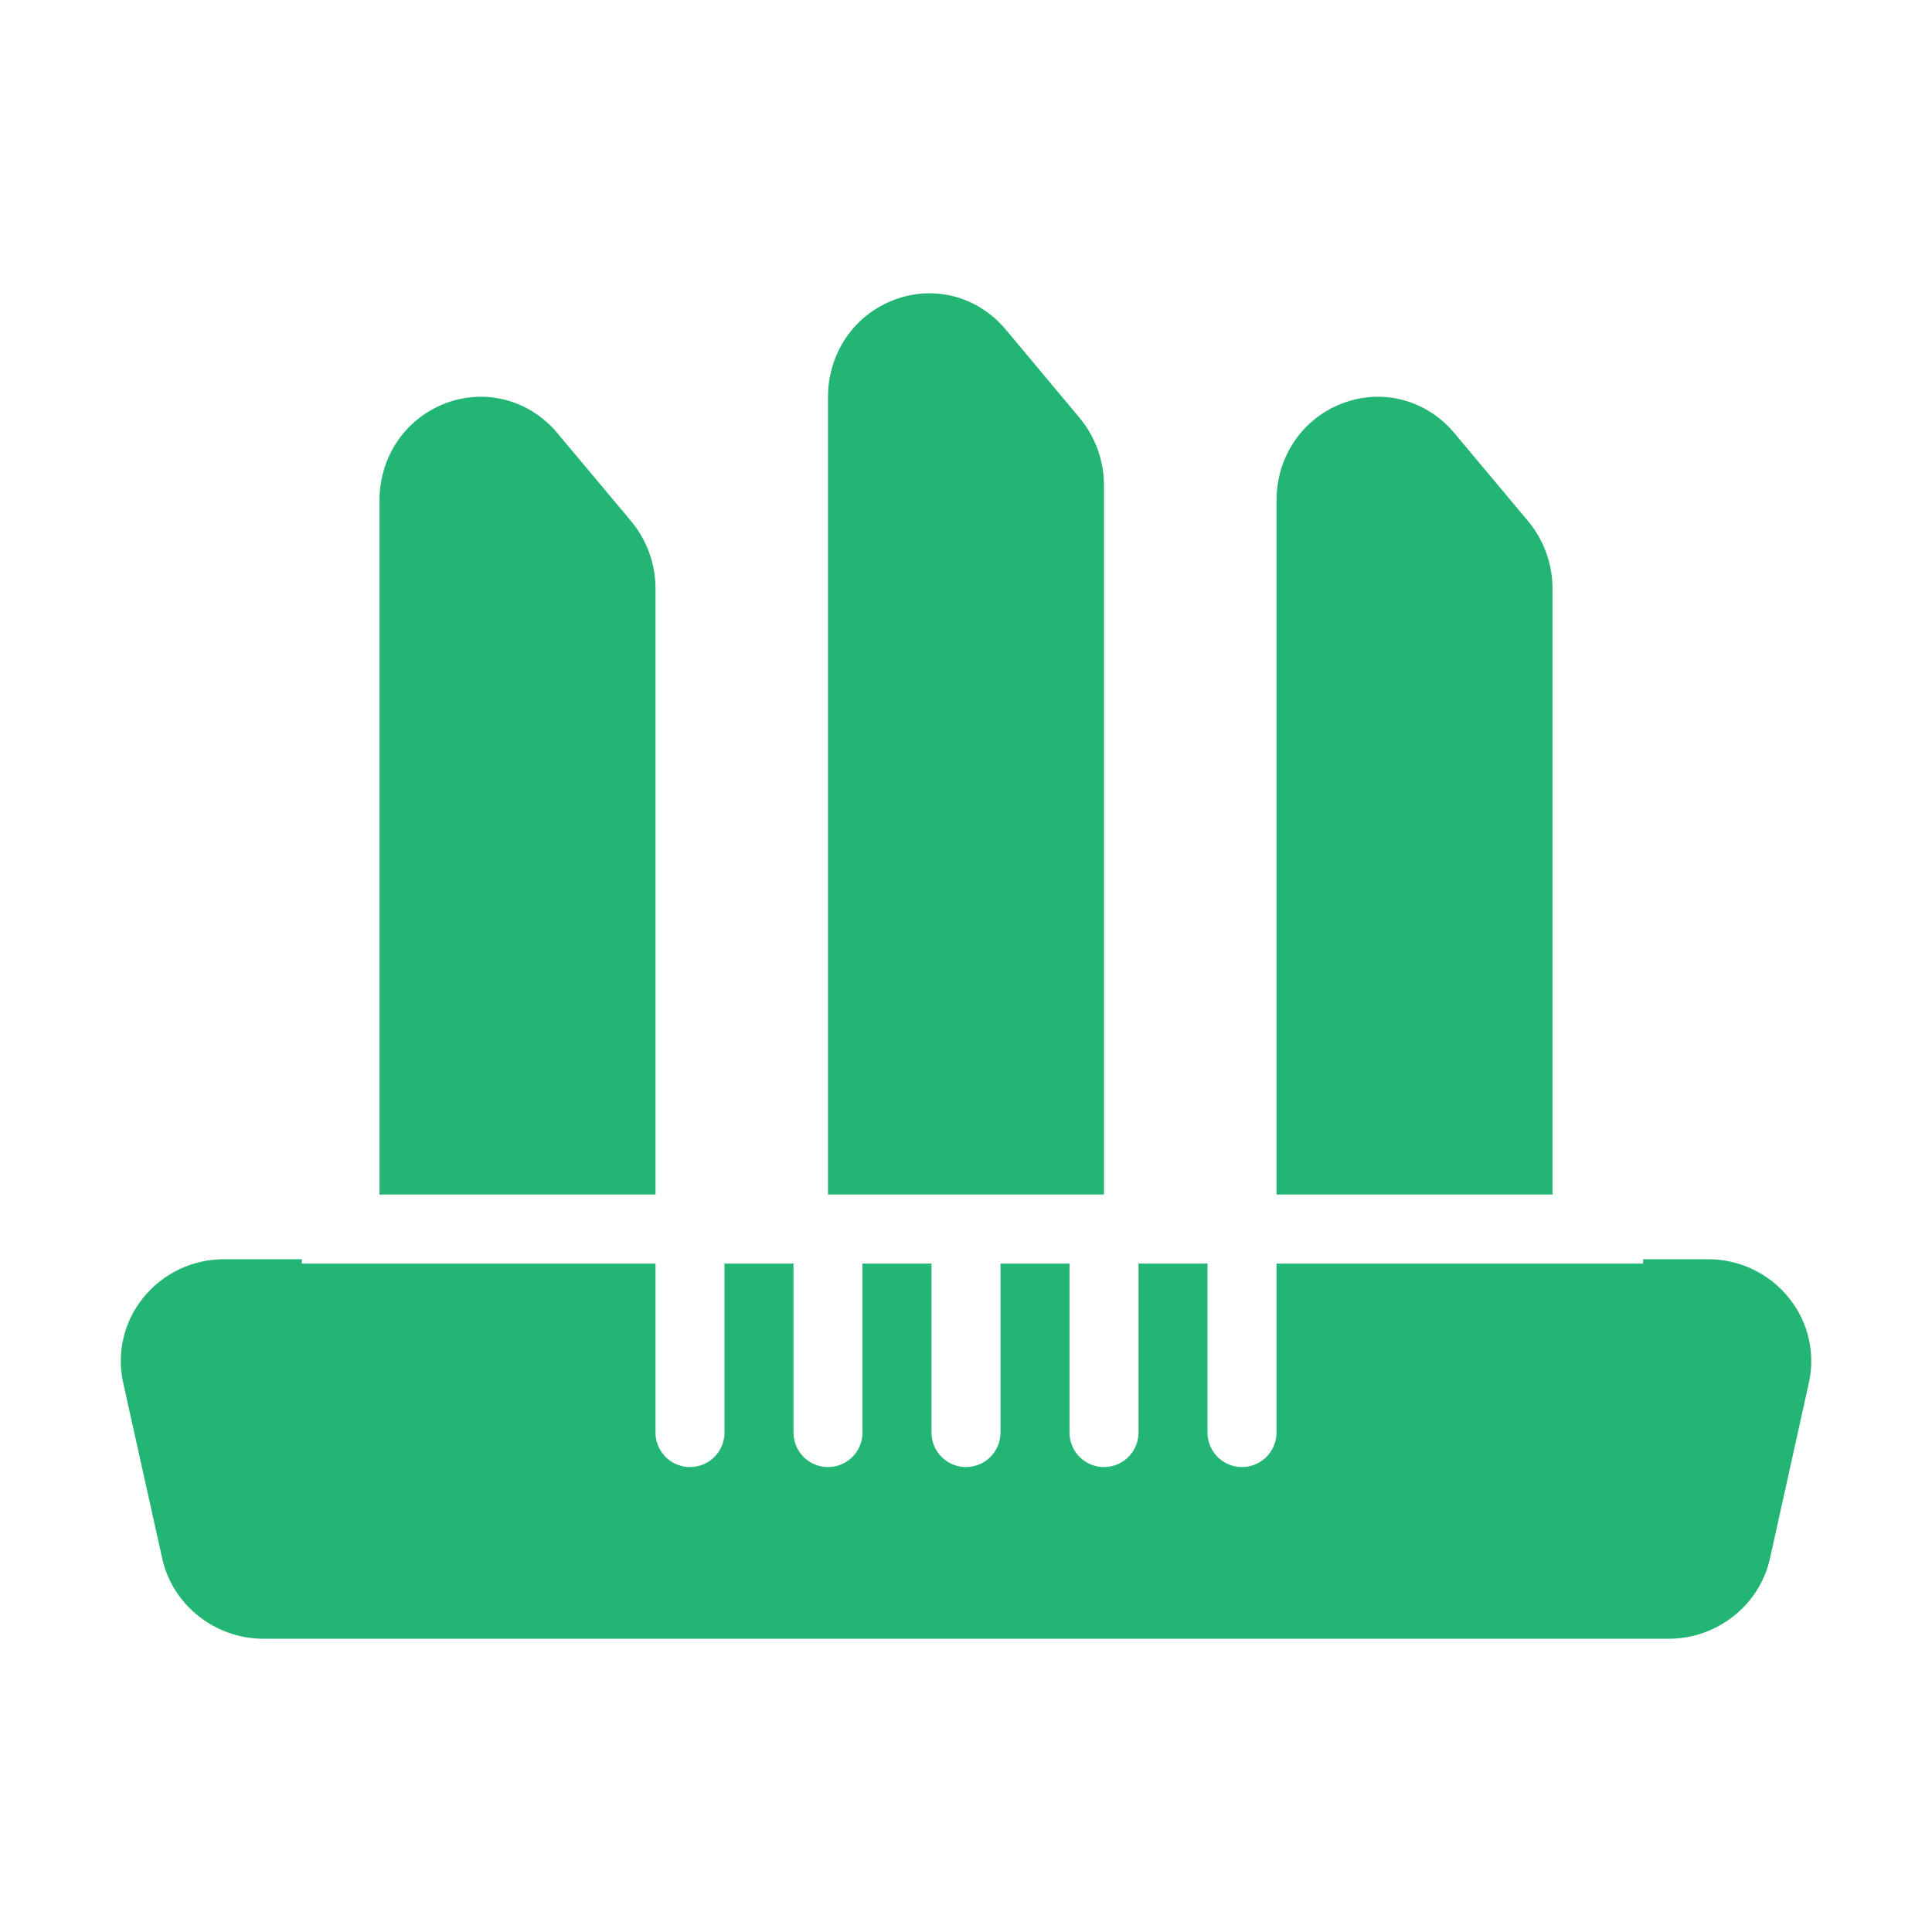
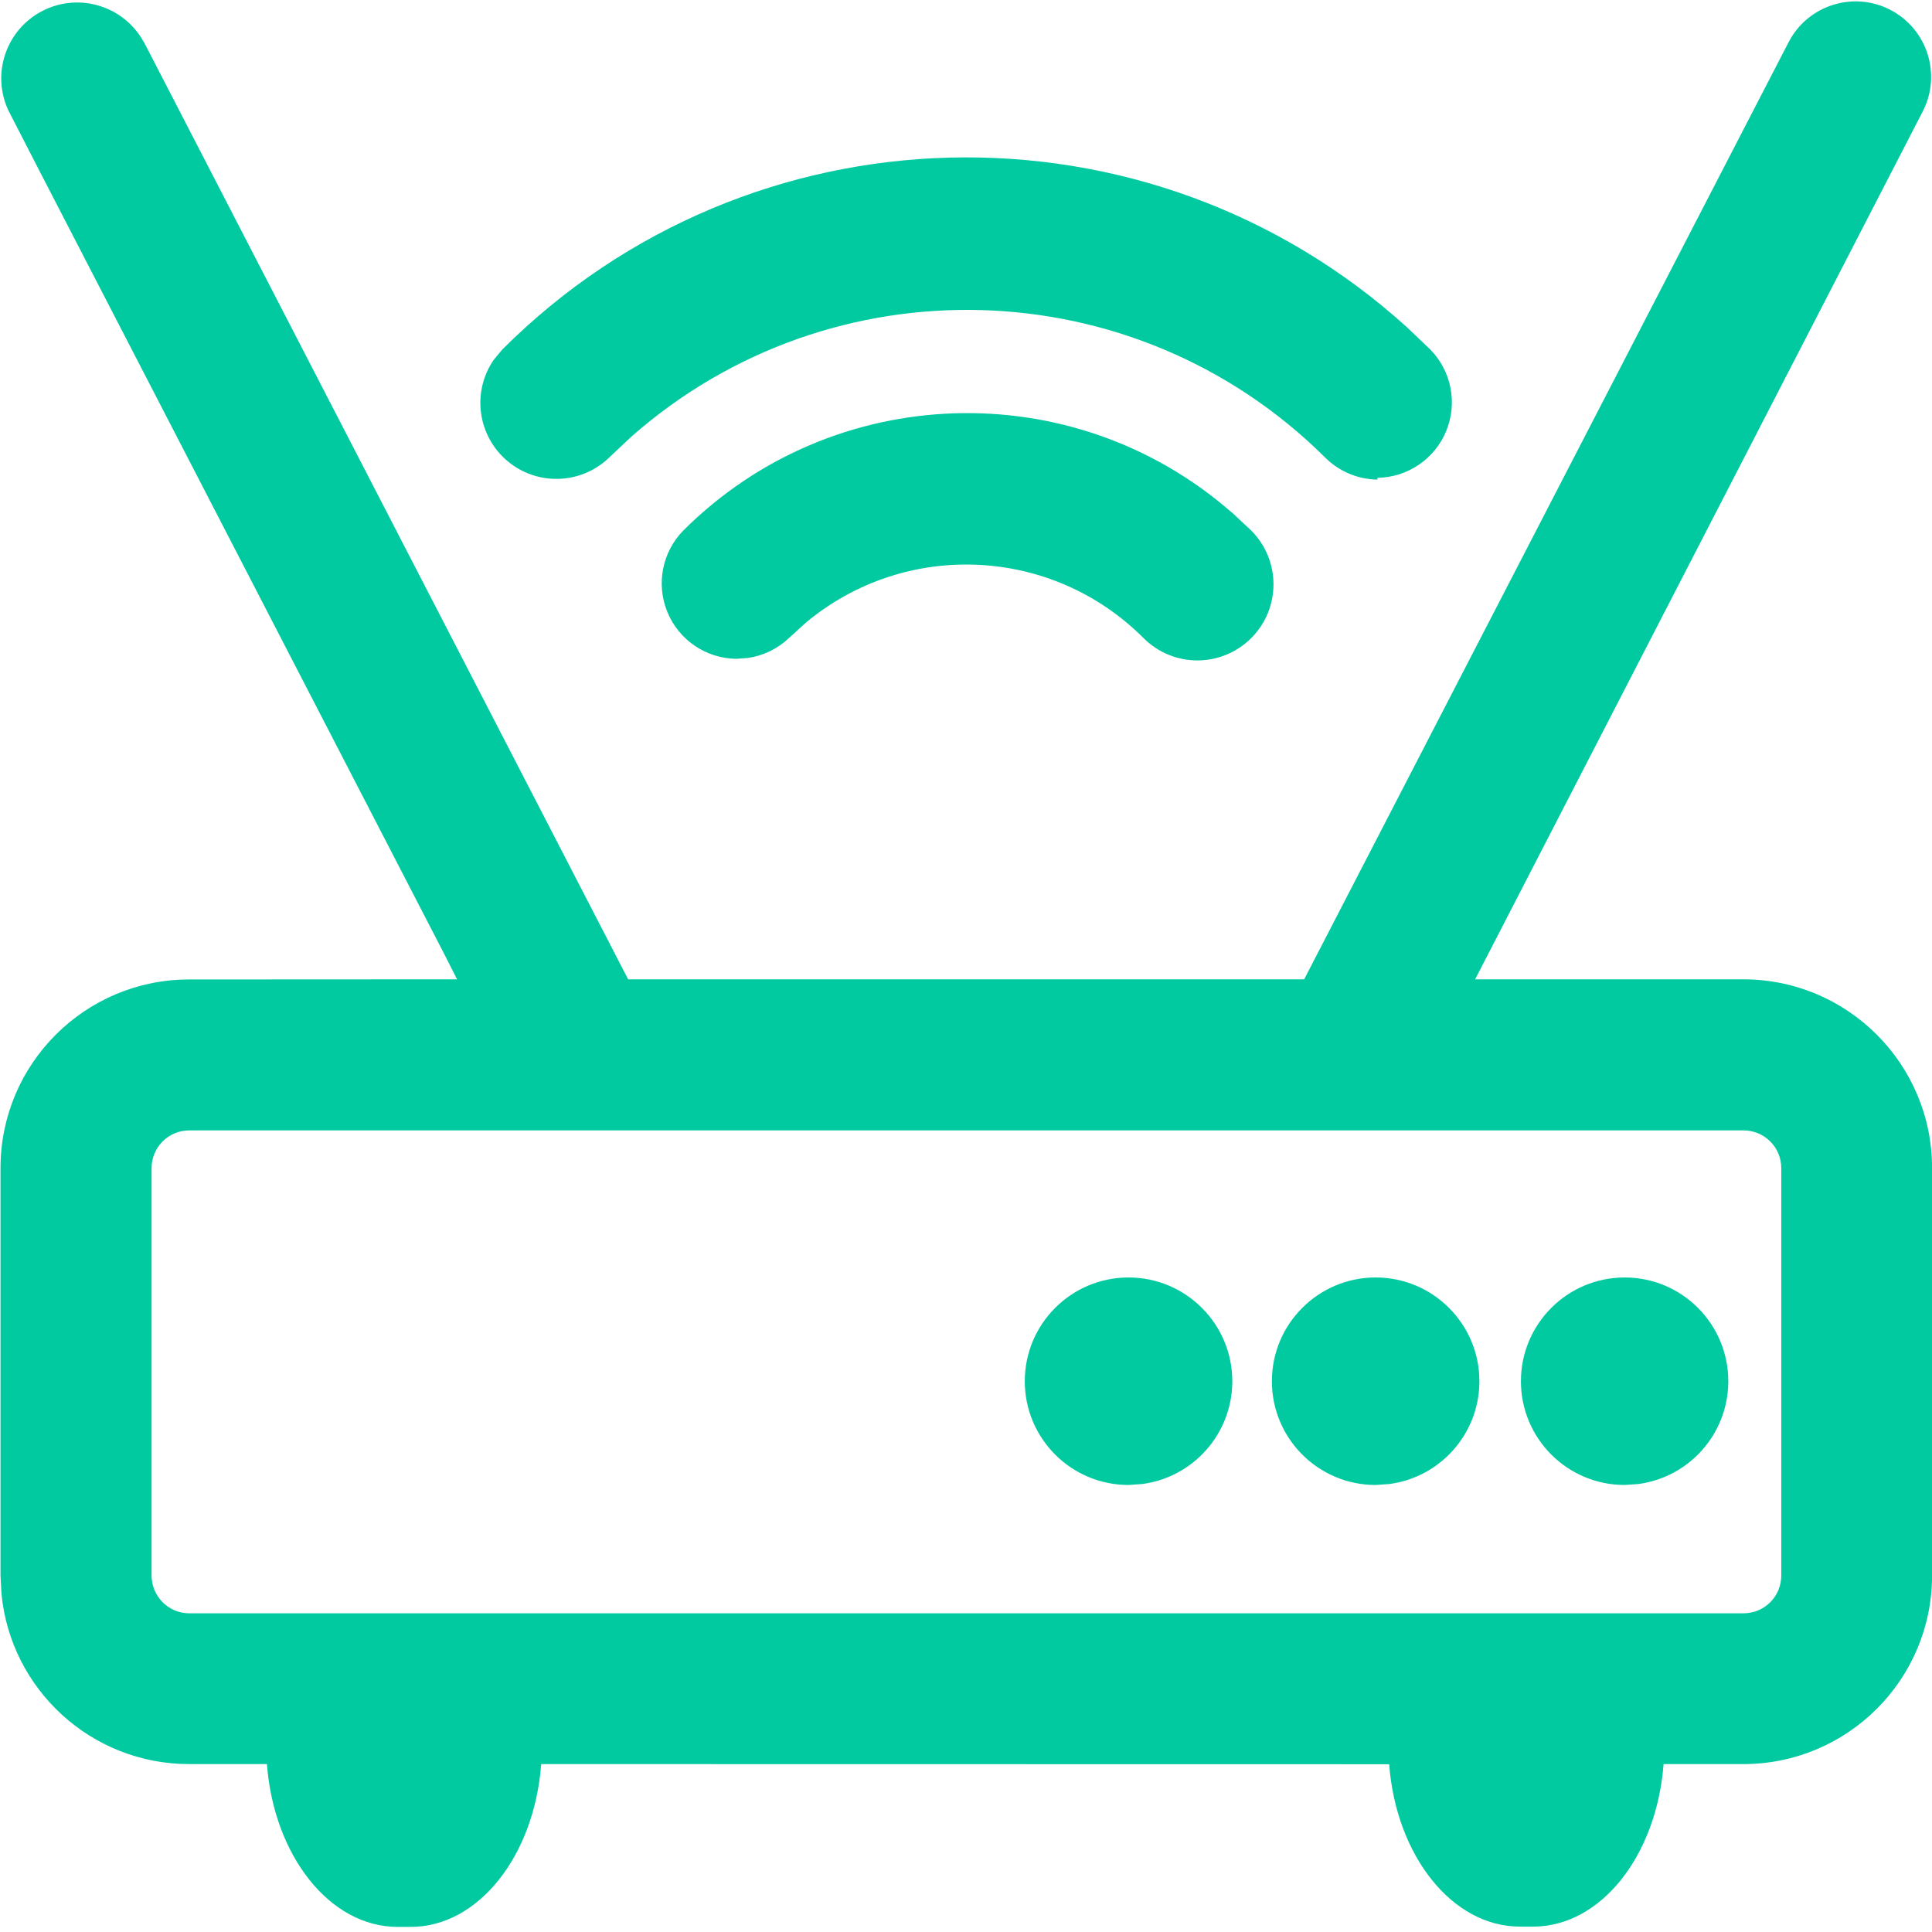
- <svg xmlns="http://www.w3.org/2000/svg" t="1692662727187" class="icon" viewBox="0 0 1024 1024" version="1.1" p-id="6944" width="200" height="200">
-   <path d="M822.86 312.05a55.84 55.84 0 0 0-12.95-35.85l-39.11-46.71c-14.54-17.35-37.54-23.63-58.5-16-21.71 7.89-35.72 28.24-35.72 51.85v367.8h146.28zM585.14 257.36a56 56 0 0 0-12.94-35.88l-39.12-46.81c-14.52-17.37-37.46-23.67-58.46-16-21.73 7.88-35.77 28.27-35.77 51.94v422.53h146.29zM347.43 312.05a55.83 55.83 0 0 0-12.95-35.85l-39.12-46.71c-14.54-17.35-37.53-23.63-58.5-16-21.7 7.89-35.72 28.24-35.72 51.85v367.8h146.29zM948.19 687.95a54.85 54.85 0 0 0-43-20.53h-34.3v2.29H676.57v89.14a18.29 18.29 0 1 1-36.57 0v-89.14h-36.57v89.14a18.29 18.29 0 1 1-36.57 0v-89.14h-36.57v89.14a18.29 18.29 0 1 1-36.57 0v-89.14h-36.58v89.14a18.29 18.29 0 1 1-36.57 0v-89.14H384v89.14a18.29 18.29 0 1 1-36.57 0v-89.14H160v-2.29h-41.17a54.85 54.85 0 0 0-43 20.53 53.19 53.19 0 0 0-10.53 45L86 826.09c5.45 24.62 28 42.48 53.55 42.48h745c25.58 0 48.1-17.86 53.55-42.47l20.62-93.1a53.2 53.2 0 0 0-10.53-45.05z" fill="#22B573" p-id="6945" />
+ <svg xmlns="http://www.w3.org/2000/svg" t="1692708323565" class="icon" viewBox="0 0 1024 1024" version="1.1" p-id="13464" width="200" height="200">
+   <path d="M76.248 22.244l256.673 496.819h358.318L948.058 22.244a40 40 0 1 1 70.932 37.002L781.843 519.064h142.157c55.21 0 100.037 44.826 100.037 100.037v215.942c0 55.21-44.826 99.964-100.037 99.964h-42.267c-3.729 48.629-33.272 86.143-69.177 86.143h-6.947c-36.051 0-65.667-37.733-69.324-86.07l-449.434-0.073c-3.656 48.629-33.272 86.289-69.177 86.289H210.727c-35.978 0-65.594-37.806-69.251-86.289h-41.243c-51.92 0-94.625-39.634-99.452-90.311l-0.512-9.653V619.1c0-55.21 44.753-99.964 99.964-99.964l142.011-0.073-6.581-13.016L20.818 90.398 4.292 58.222A40.219 40.219 0 0 1 76.175 22.244zM924 599.137H100.306a19.963 19.963 0 0 0-19.963 19.963v215.942c0 11.042 8.921 20.037 19.963 20.037h823.767a19.963 19.963 0 0 0 20.037-20.037V619.1a19.963 19.963 0 0 0-20.037-19.963z m-62.889 77.953c30.347 0 54.918 24.644 54.918 54.991v1.024a54.991 54.991 0 0 1-47.605 53.455l-7.313 0.512a54.991 54.991 0 1 1 0-109.982z m-131.993 0c30.347 0 54.991 24.644 54.991 54.991v1.024a54.991 54.991 0 0 1-47.678 53.455l-7.313 0.512a54.991 54.991 0 1 1 0-109.982z m-130.969 0c30.347 0 54.991 24.644 54.991 54.991v1.024a54.991 54.991 0 0 1-47.678 53.455l-7.313 0.512a54.991 54.991 0 1 1 0-109.982z m54.772-405.485l10.238 9.58a40.293 40.293 0 1 1-57.038 57.038 132.724 132.724 0 0 0-179.013-8.19l-8.921 8.117a40 40 0 0 1-21.865 10.603l-6.143 0.439a40 40 0 0 1-28.007-68.007 213.017 213.017 0 0 1 290.75-9.506z m92.578-98.355l12.578 11.993a40 40 0 0 1-28.007 68.007v0.951a40 40 0 0 1-28.007-11.993 269.251 269.251 0 0 0-367.459-10.75l-11.408 10.75a40.293 40.293 0 0 1-61.572-51.408l4.607-5.558a347.934 347.934 0 0 1 479.269-11.993z" fill="#01CAA1" p-id="13465" />
</svg>
